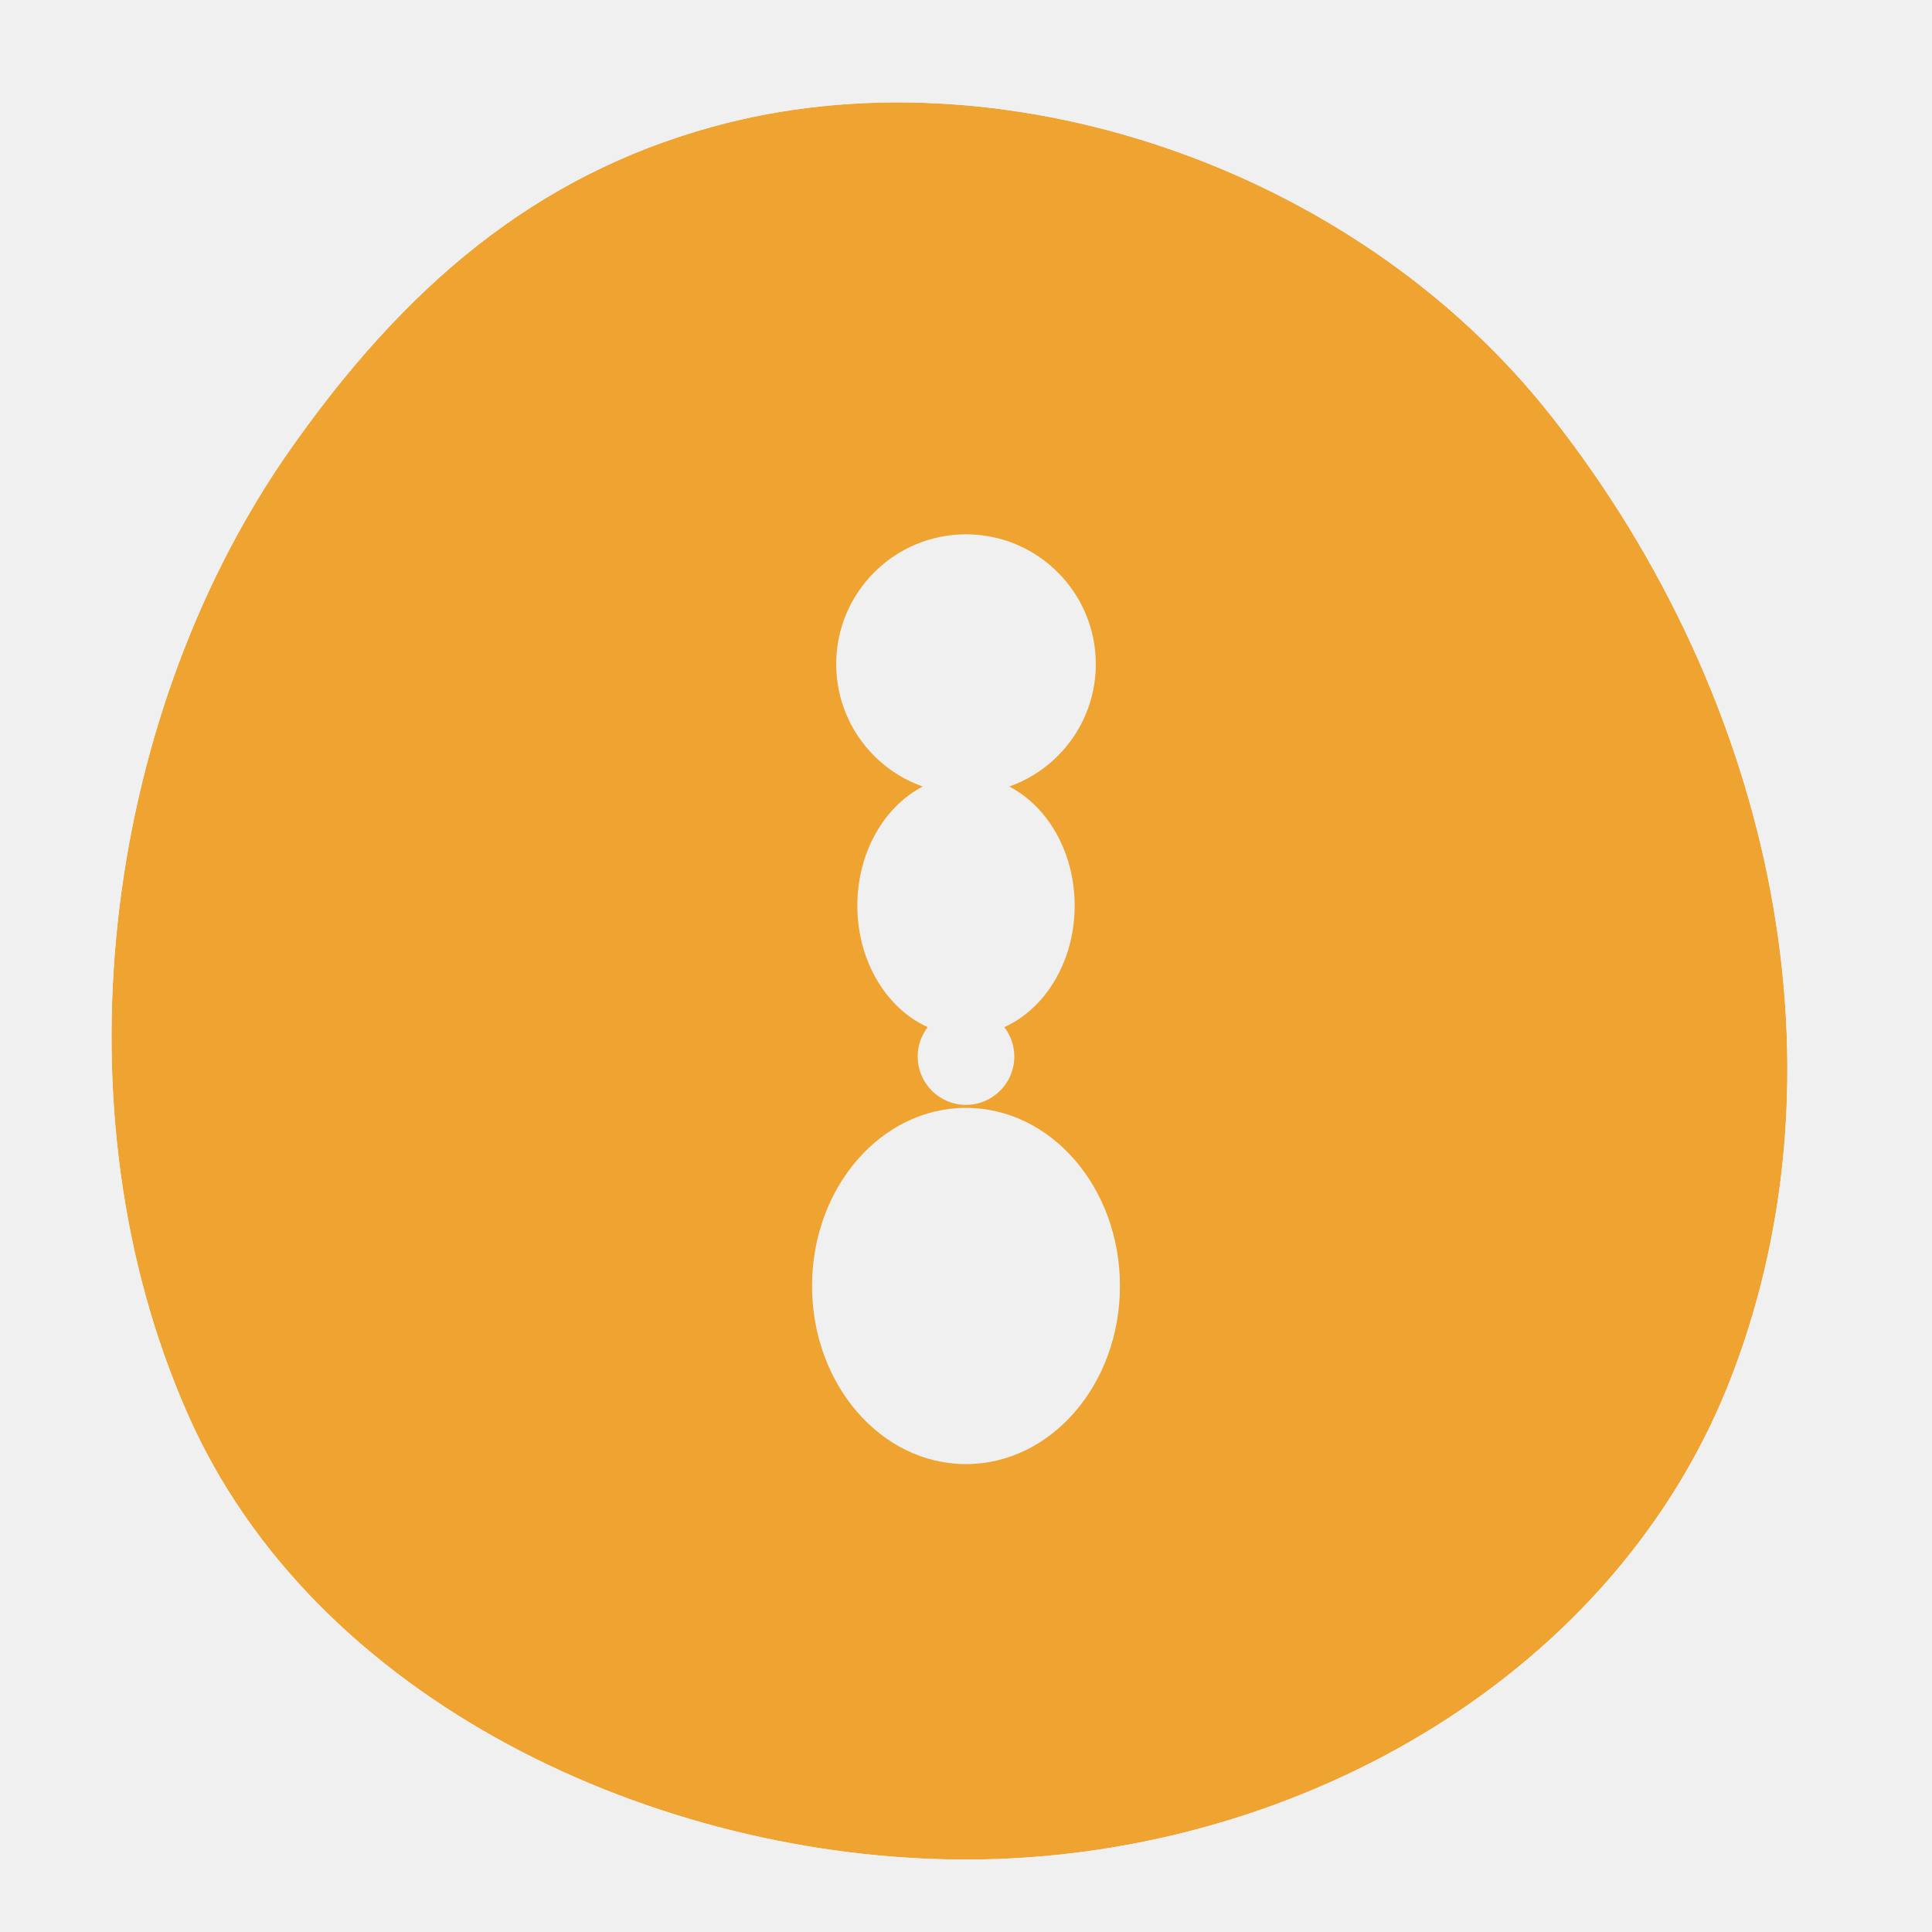
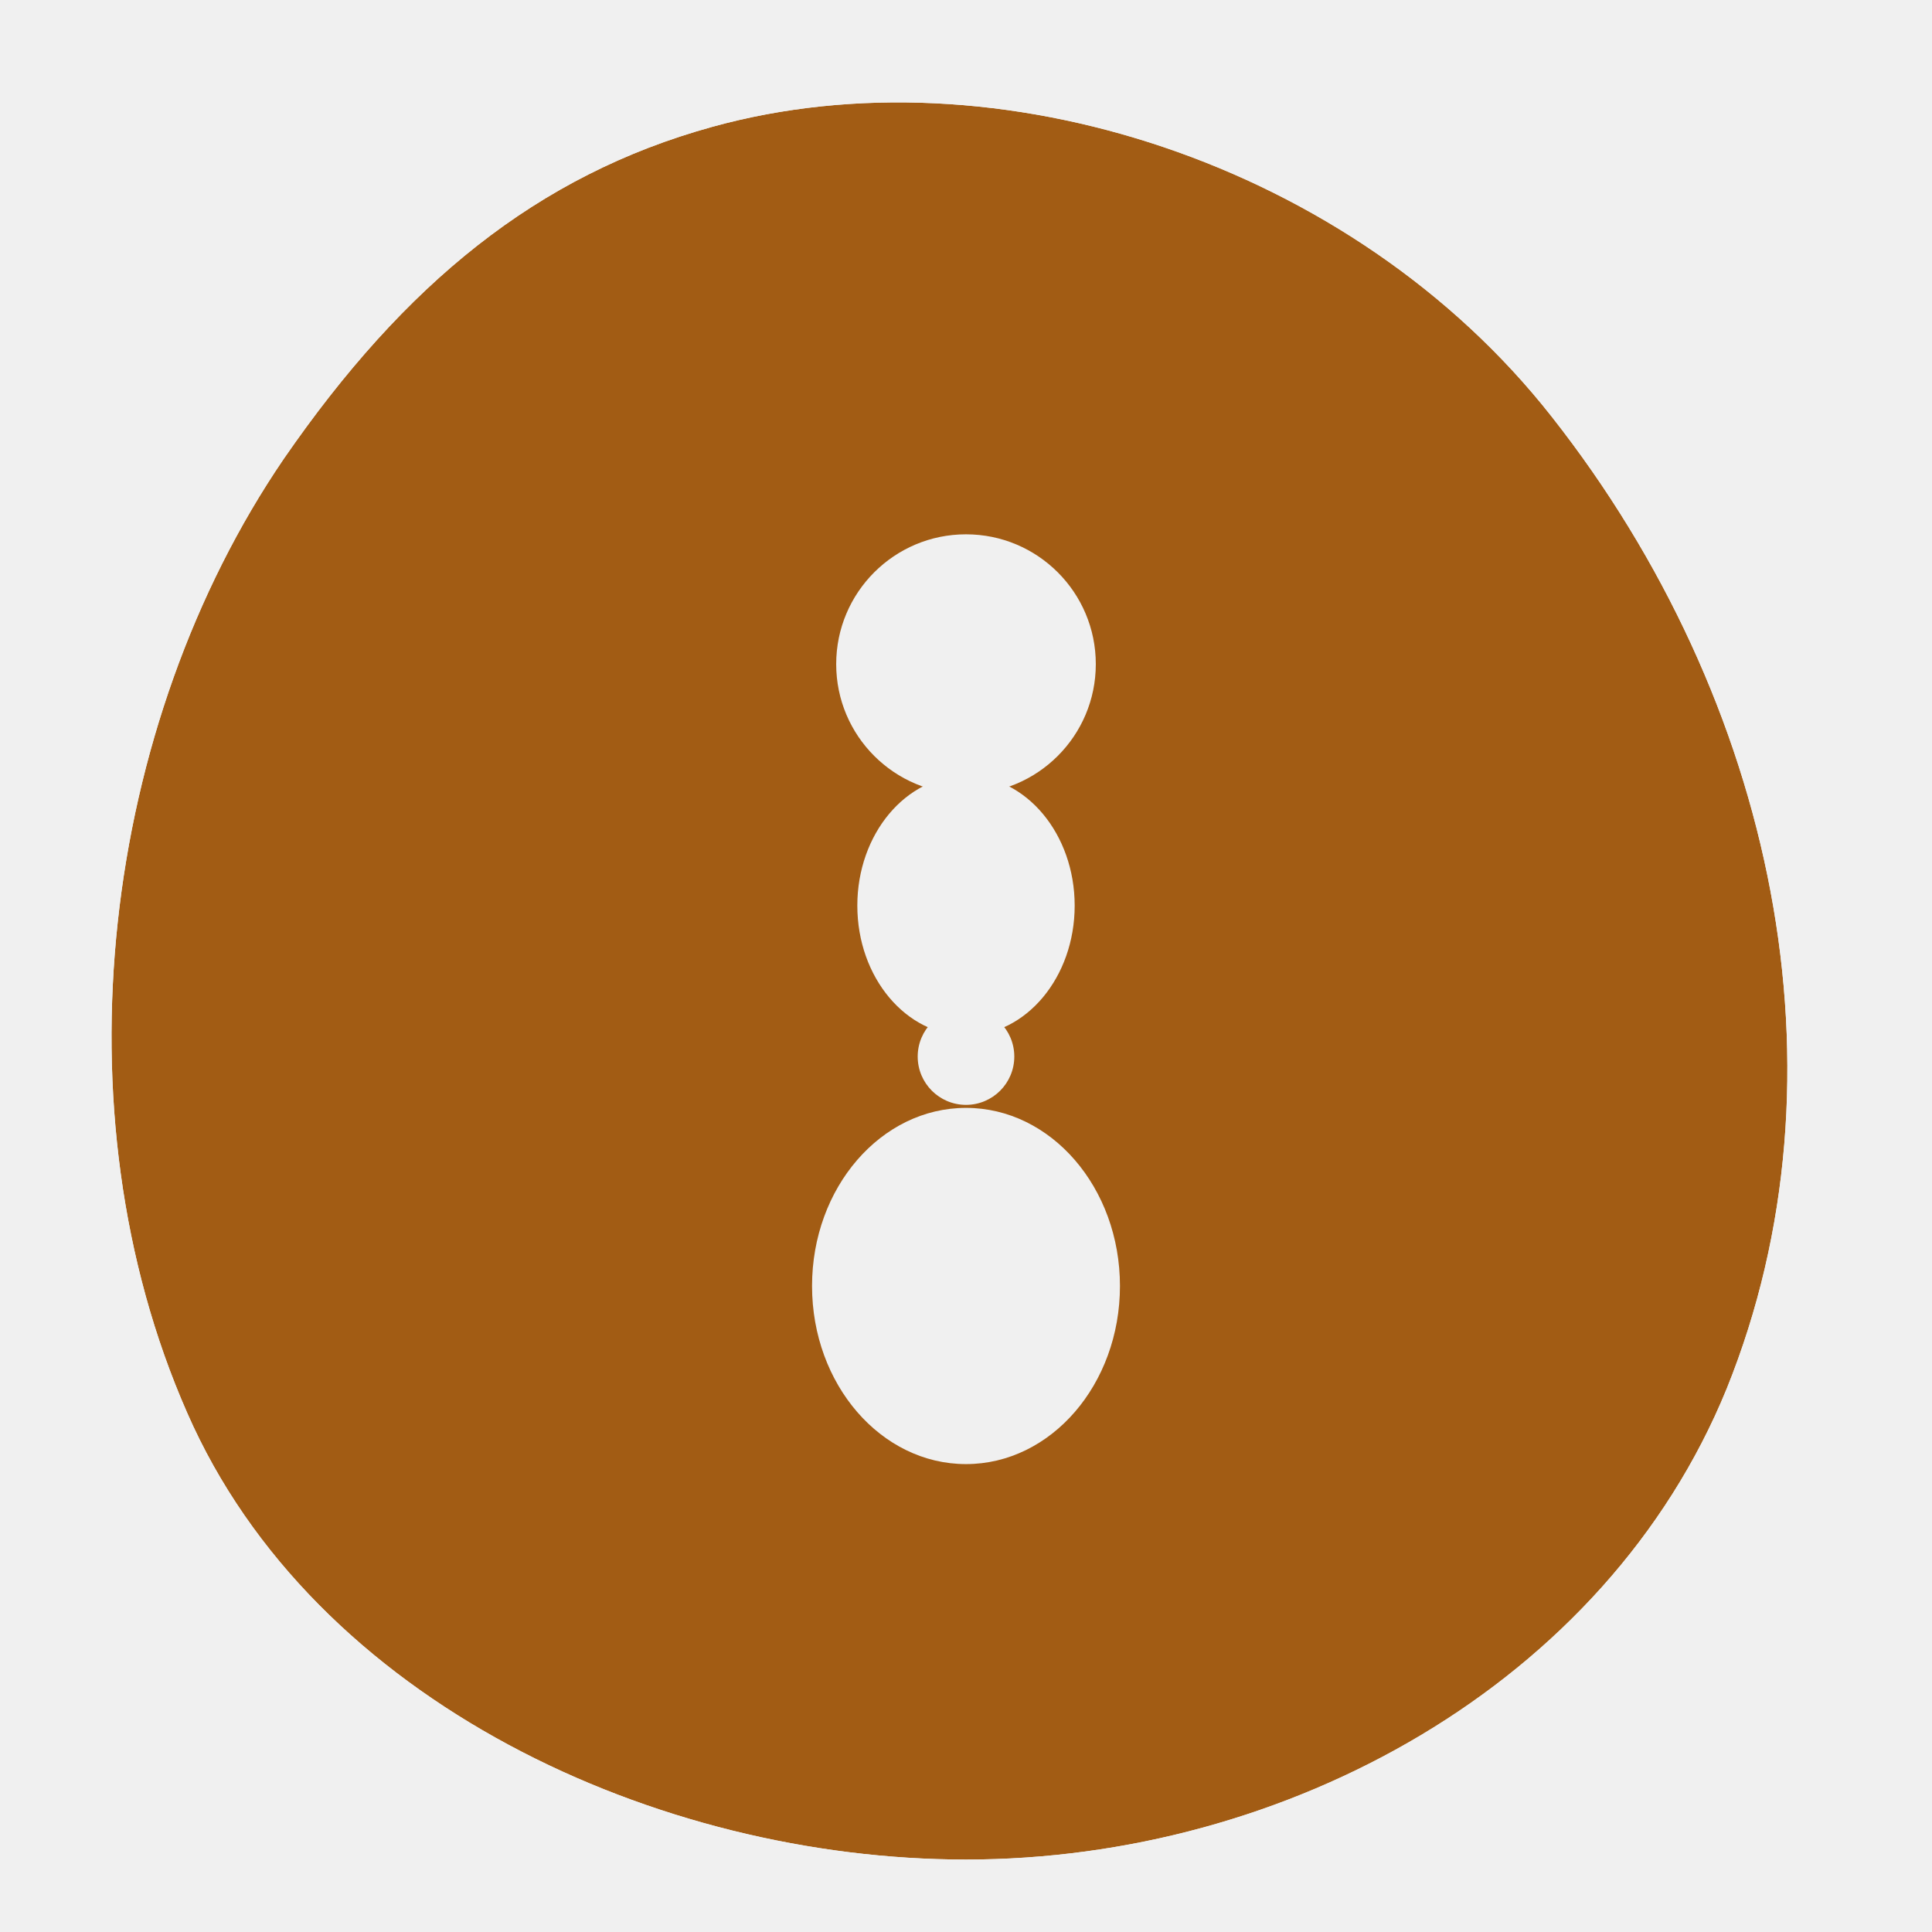
<svg xmlns="http://www.w3.org/2000/svg" viewBox="0 0 64 64" width="64" height="64" role="img" aria-label="Amberkeep">
+   <style>
+     /* The brand accent, the same two values the interface uses. Hex first so a
+        browser without oklch() still gets the right colour. */
+     .amber { fill: #A25C14; fill: oklch(0.545 0.12 60); }
+     @media (prefers-color-scheme: dark) {
+       .amber { fill: #E6A761; fill: oklch(0.775 0.115 68); }
+     }
+   </style>
  <mask id="ks" maskUnits="userSpaceOnUse" x="0" y="0" width="64" height="64">
    <path d="M23.6 4.2C33 1.6 44.8 5.4 51.4 13.8C58.8 23.2 61.4 35.6 57.2 46C53.2 55.8 42.6 61.6 32 61.6C21.8 61.6 10.4 56.4 6.2 46.8C1.8 36.8 3.4 24 9.4 15.2C13.4 9.4 17.8 5.8 23.6 4.2Z" fill="#fff" />
    <g transform="translate(0 0.0)" fill="#000">
      <circle cx="32" cy="22" r="4.3" />
      <ellipse cx="32" cy="30" rx="3.6" ry="4.3" />
      <circle cx="32" cy="35" r="1.6" />
      <ellipse cx="32" cy="42.6" rx="5.1" ry="5.9" />
    </g>
  </mask>
  <g mask="url(#ks)">
-     <path d="M23.6 4.2C33 1.6 44.8 5.4 51.4 13.8C58.8 23.2 61.4 35.6 57.2 46C53.2 55.8 42.6 61.6 32 61.6C21.8 61.6 10.4 56.4 6.2 46.8C1.8 36.8 3.4 24 9.4 15.2C13.4 9.4 17.8 5.8 23.6 4.2Z" fill="#EFA330" />
+     <path d="M23.6 4.2C33 1.6 44.8 5.4 51.4 13.8C58.8 23.2 61.4 35.6 57.2 46C53.2 55.8 42.6 61.6 32 61.6C21.8 61.6 10.4 56.4 6.2 46.8C1.8 36.8 3.4 24 9.4 15.2C13.4 9.4 17.8 5.8 23.6 4.2Z" class="amber" />
  </g>
</svg>
